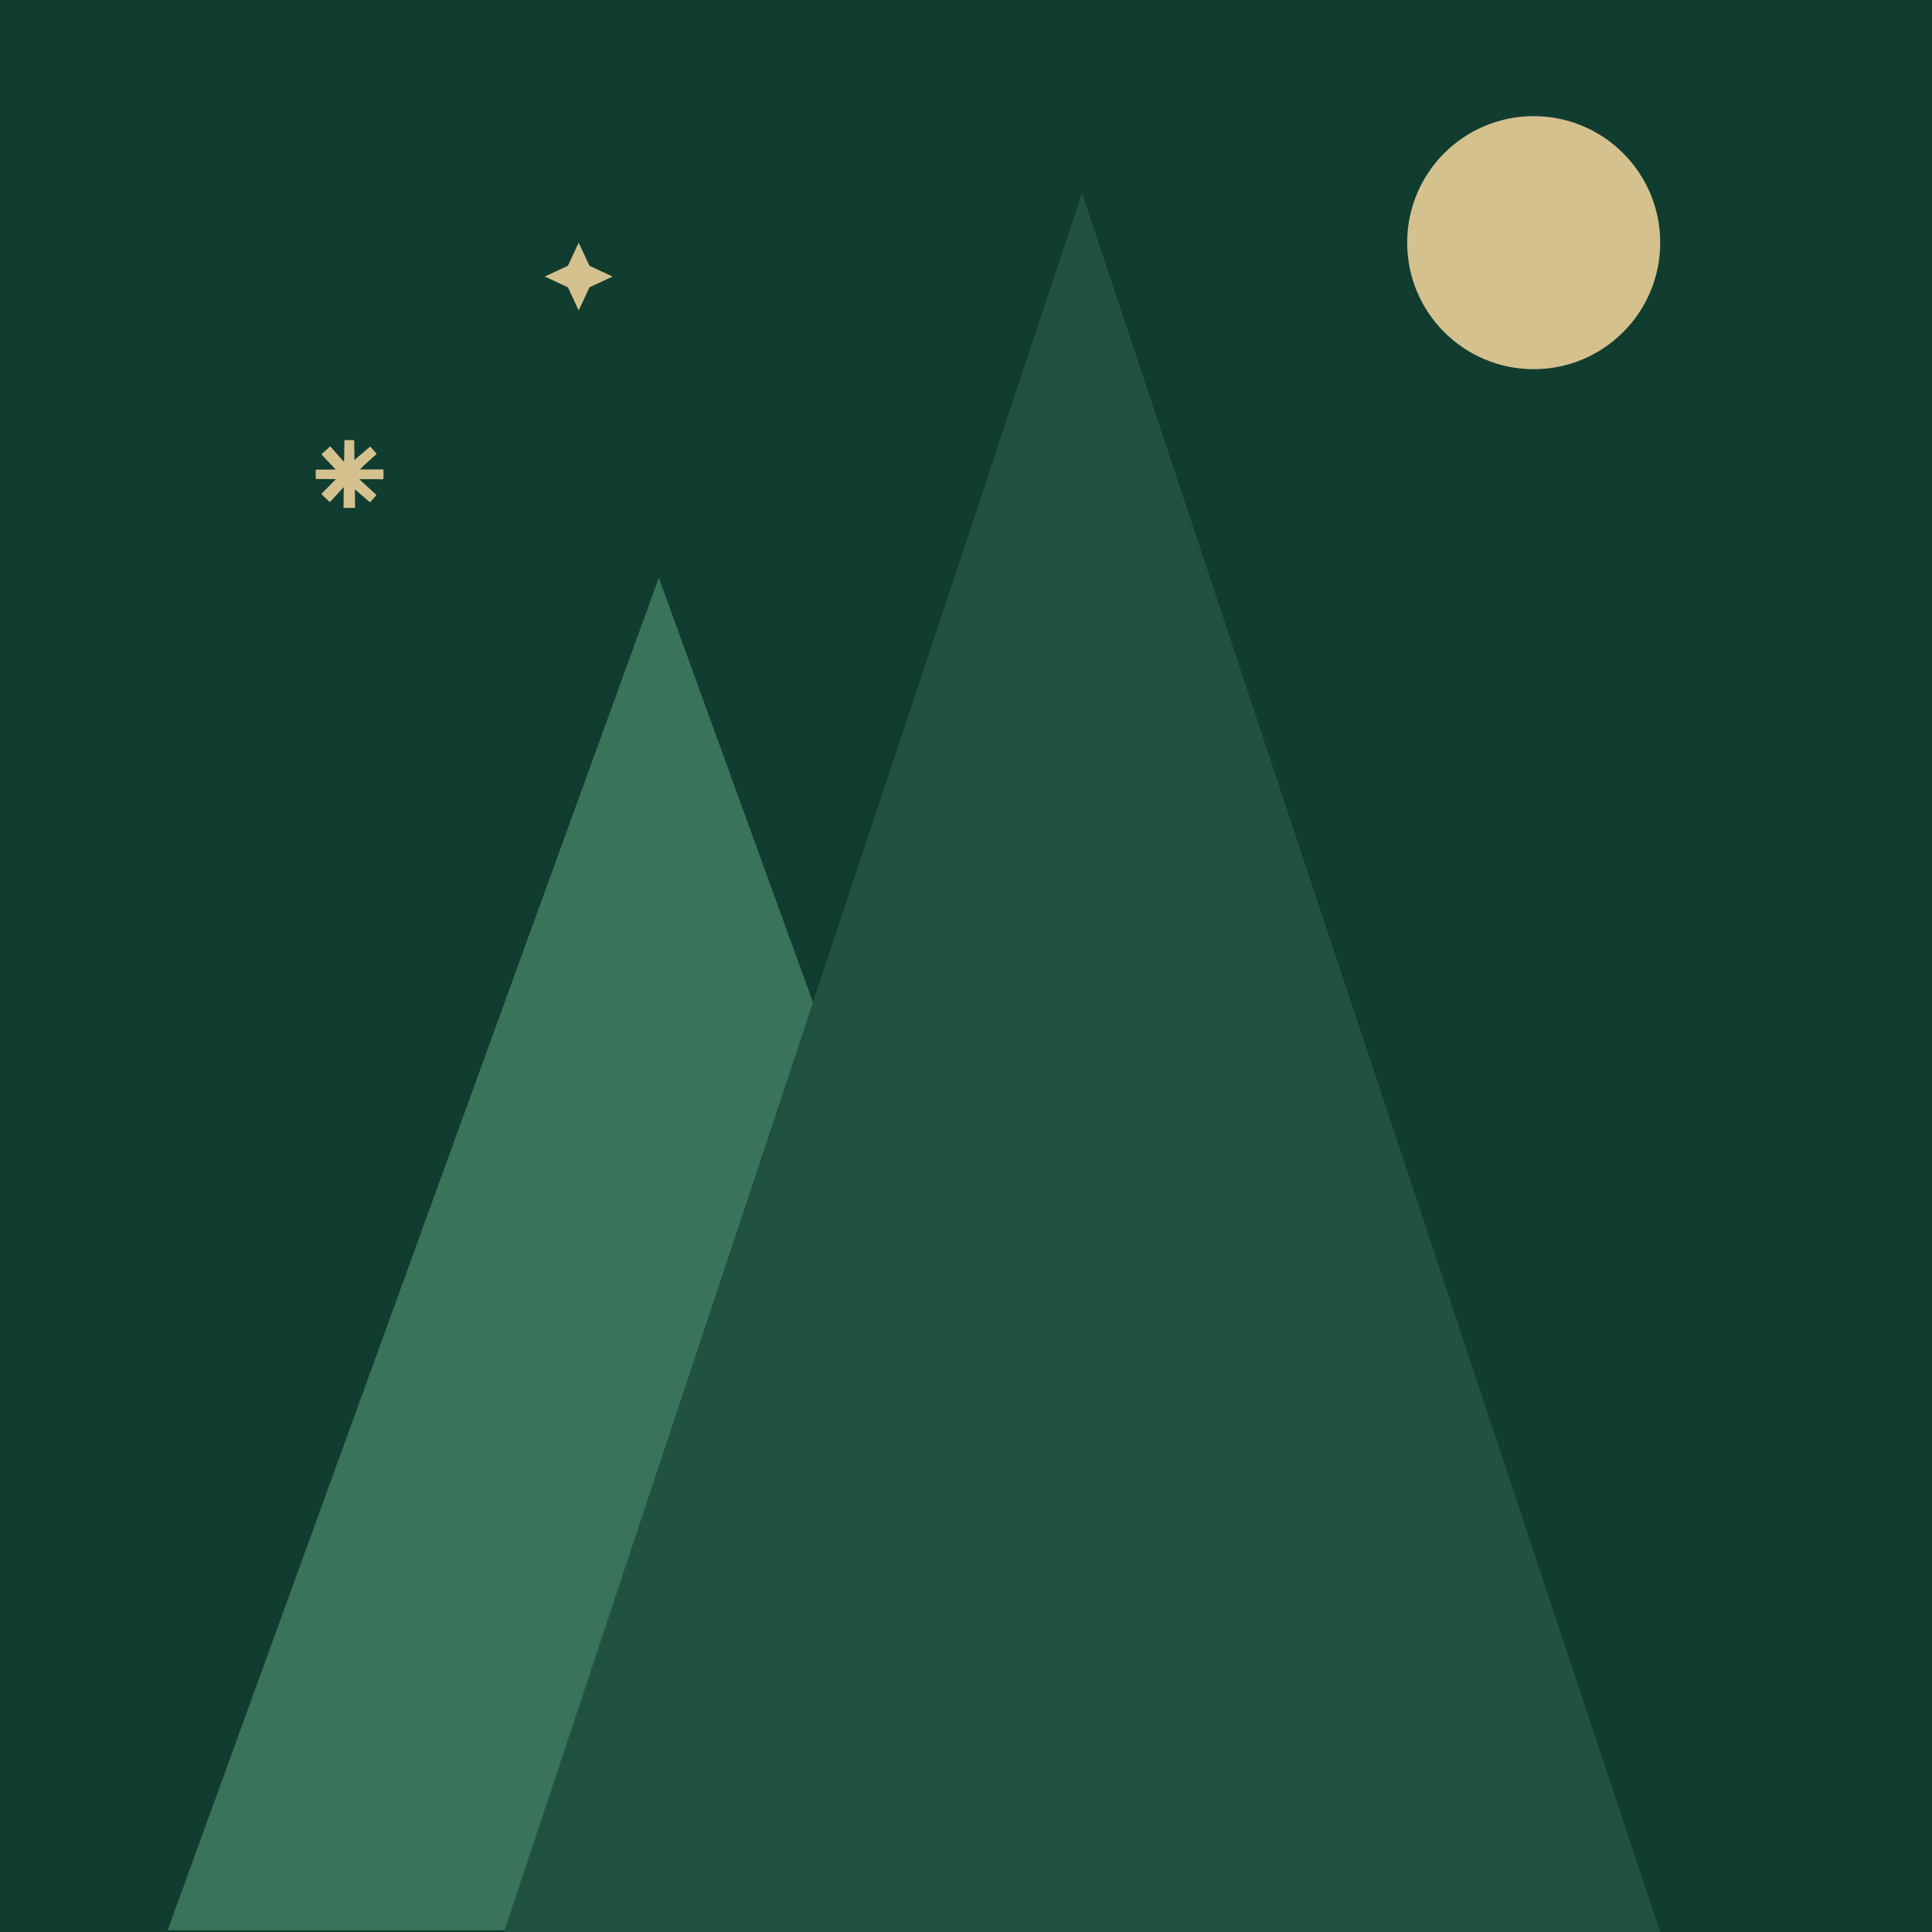
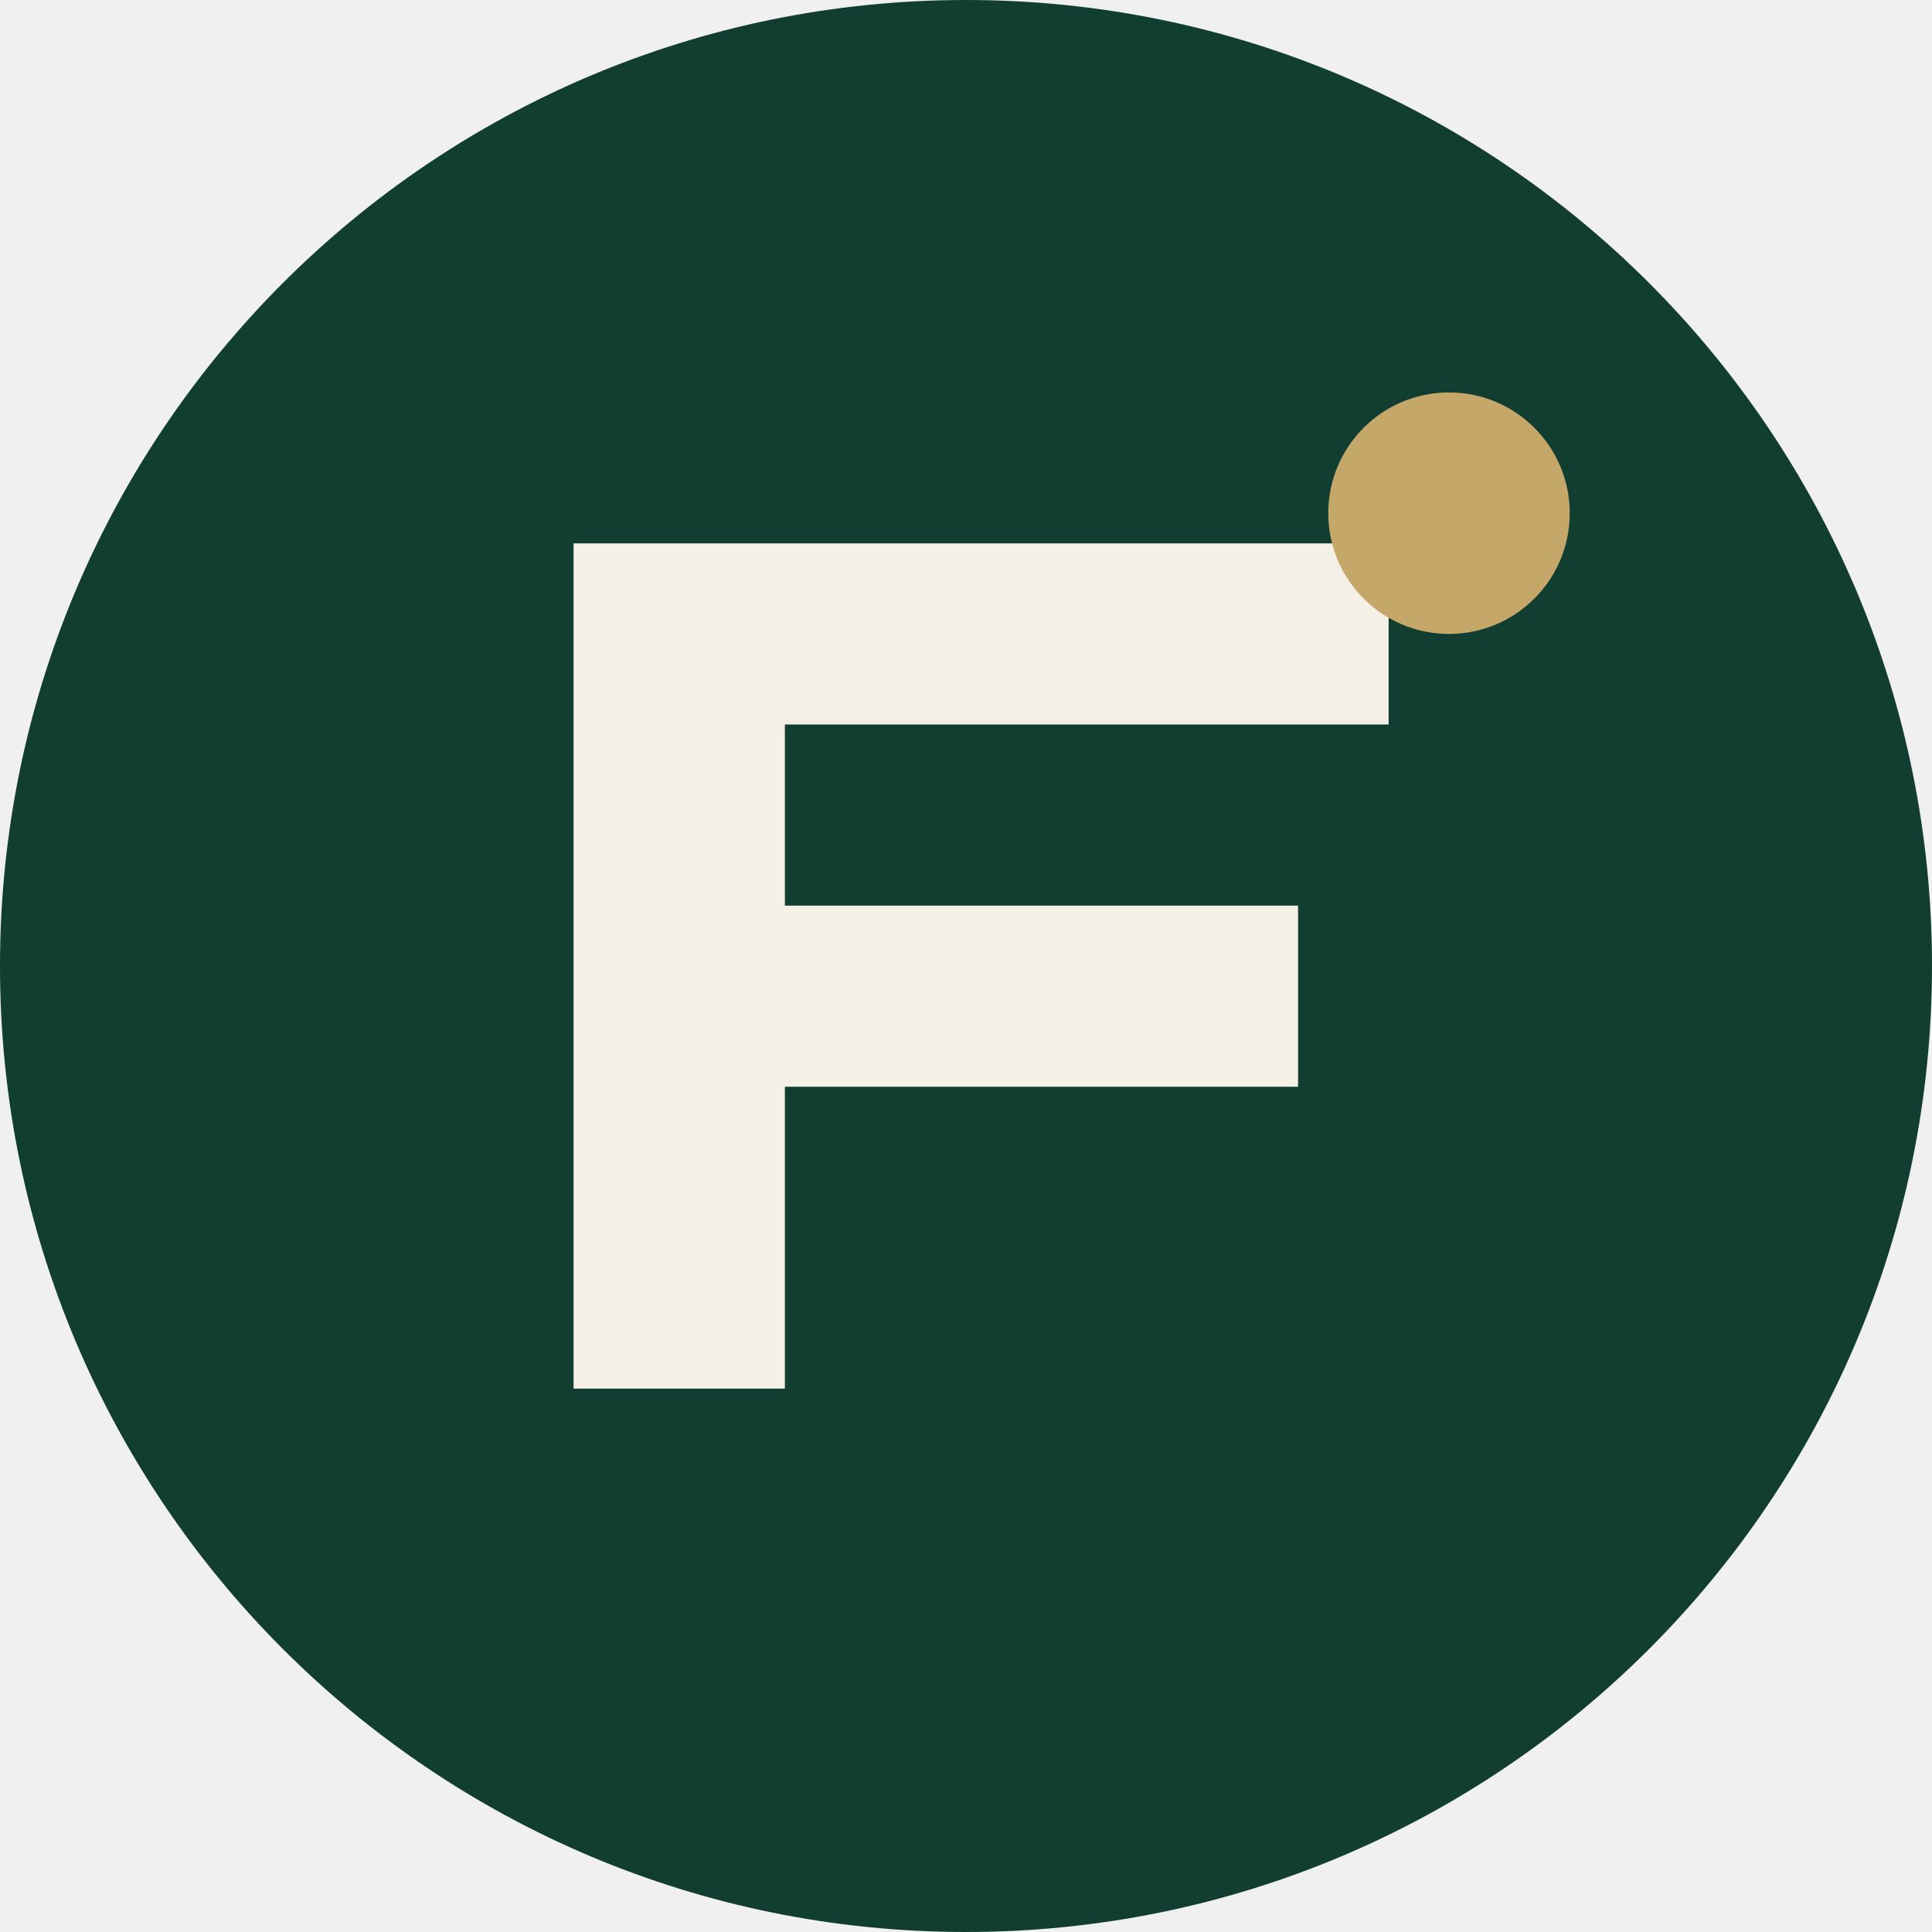
- <svg xmlns="http://www.w3.org/2000/svg" width="2000" zoomAndPan="magnify" viewBox="0 0 1500 1500" height="2000" preserveAspectRatio="xMidYMid meet" version="1.0">
-   <defs>
-     <clipPath id="238fa5a631">
-       <path d="M 129.695 448.629 L 893.309 448.629 L 893.309 1500 L 129.695 1500 Z M 129.695 448.629 " clip-rule="nonzero" />
-     </clipPath>
-     <clipPath id="a2b57f0688">
-       <path d="M 511.504 448.629 L 893.309 1500 L 129.695 1500 Z M 511.504 448.629 " clip-rule="nonzero" />
-     </clipPath>
-     <clipPath id="23c08c32d7">
-       <path d="M 0.695 0.629 L 764.309 0.629 L 764.309 1051 L 0.695 1051 Z M 0.695 0.629 " clip-rule="nonzero" />
-     </clipPath>
-     <clipPath id="fee27b06b2">
-       <path d="M 382.504 0.629 L 764.309 1052 L 0.695 1052 Z M 382.504 0.629 " clip-rule="nonzero" />
-     </clipPath>
-     <clipPath id="d740adba74">
-       <rect x="0" width="765" y="0" height="1052" />
-     </clipPath>
-     <clipPath id="a6b3c6eeed">
-       <path d="M 391.254 150 L 1288.988 150 L 1288.988 1500 L 391.254 1500 Z M 391.254 150 " clip-rule="nonzero" />
-     </clipPath>
-     <clipPath id="05ef12955b">
-       <path d="M 840.121 150 L 1288.988 1500 L 391.254 1500 Z M 840.121 150 " clip-rule="nonzero" />
-     </clipPath>
-     <clipPath id="9150fb3cff">
-       <path d="M 0.254 0 L 897.988 0 L 897.988 1350 L 0.254 1350 Z M 0.254 0 " clip-rule="nonzero" />
-     </clipPath>
-     <clipPath id="bd9e1faad2">
-       <path d="M 449.121 0 L 897.988 1350 L 0.254 1350 Z M 449.121 0 " clip-rule="nonzero" />
-     </clipPath>
-     <clipPath id="f2b48856ad">
-       <rect x="0" width="898" y="0" height="1350" />
-     </clipPath>
-     <clipPath id="02dd5a9eaf">
-       <path d="M 1092.527 90.18 L 1288.988 90.18 L 1288.988 286.641 L 1092.527 286.641 Z M 1092.527 90.18 " clip-rule="nonzero" />
-     </clipPath>
-     <clipPath id="99a8c07a1e">
-       <path d="M 1190.758 90.18 C 1136.504 90.18 1092.527 134.16 1092.527 188.41 C 1092.527 242.66 1136.504 286.641 1190.758 286.641 C 1245.008 286.641 1288.988 242.66 1288.988 188.41 C 1288.988 134.16 1245.008 90.18 1190.758 90.18 Z M 1190.758 90.18 " clip-rule="nonzero" />
-     </clipPath>
-     <clipPath id="f26dc10922">
-       <path d="M 0.527 0.18 L 196.988 0.18 L 196.988 196.641 L 0.527 196.641 Z M 0.527 0.18 " clip-rule="nonzero" />
-     </clipPath>
-     <clipPath id="d9f95e5969">
-       <path d="M 98.758 0.18 C 44.504 0.18 0.527 44.16 0.527 98.41 C 0.527 152.66 44.504 196.641 98.758 196.641 C 153.008 196.641 196.988 152.66 196.988 98.41 C 196.988 44.16 153.008 0.18 98.758 0.18 Z M 98.758 0.18 " clip-rule="nonzero" />
-     </clipPath>
-     <clipPath id="5743ab21cf">
-       <rect x="0" width="197" y="0" height="197" />
-     </clipPath>
-     <clipPath id="fb25691427">
-       <path d="M 245.125 341.73 L 297.621 341.73 L 297.621 394.23 L 245.125 394.23 Z M 245.125 341.73 " clip-rule="nonzero" />
-     </clipPath>
-     <clipPath id="125afba3c2">
-       <path d="M 423 188.41 L 475.602 188.41 L 475.602 241.016 L 423 241.016 Z M 423 188.41 " clip-rule="nonzero" />
-     </clipPath>
-     <clipPath id="58780789e7">
-       <path d="M 449.301 188.41 L 457.668 206.344 L 475.602 214.711 L 457.668 223.082 L 449.301 241.016 L 440.934 223.082 L 423 214.711 L 440.934 206.344 Z M 449.301 188.41 " clip-rule="nonzero" />
-     </clipPath>
-     <clipPath id="d9b8825dc9">
-       <path d="M 0 0.41 L 52.602 0.41 L 52.602 53.016 L 0 53.016 Z M 0 0.41 " clip-rule="nonzero" />
-     </clipPath>
-     <clipPath id="484d6821e9">
-       <path d="M 26.301 0.41 L 34.668 18.344 L 52.602 26.711 L 34.668 35.082 L 26.301 53.016 L 17.934 35.082 L 0 26.711 L 17.934 18.344 Z M 26.301 0.41 " clip-rule="nonzero" />
-     </clipPath>
-     <clipPath id="6699743f6b">
-       <rect x="0" width="53" y="0" height="54" />
-     </clipPath>
-   </defs>
-   <rect x="-150" width="1800" fill="#ffffff" y="-150" height="1800" fill-opacity="1" />
-   <rect x="-150" width="1800" fill="#113d31" y="-150" height="1800" fill-opacity="1" />
-   <g clip-path="url(#238fa5a631)">
-     <g clip-path="url(#a2b57f0688)">
-       <g transform="matrix(1, 0, 0, 1, 129, 448)">
-         <g clip-path="url(#d740adba74)">
-           <g clip-path="url(#23c08c32d7)">
-             <g clip-path="url(#fee27b06b2)">
-               <path fill="#39745a" d="M 0.695 0.629 L 764.309 0.629 L 764.309 1050.598 L 0.695 1050.598 Z M 0.695 0.629 " fill-opacity="1" fill-rule="nonzero" />
-             </g>
-           </g>
-         </g>
-       </g>
-     </g>
-   </g>
-   <g clip-path="url(#a6b3c6eeed)">
-     <g clip-path="url(#05ef12955b)">
-       <g transform="matrix(1, 0, 0, 1, 391, 150)">
-         <g clip-path="url(#f2b48856ad)">
-           <g clip-path="url(#9150fb3cff)">
-             <g clip-path="url(#bd9e1faad2)">
-               <path fill="#215241" d="M 0.254 0 L 897.988 0 L 897.988 1350.109 L 0.254 1350.109 Z M 0.254 0 " fill-opacity="1" fill-rule="nonzero" />
-             </g>
-           </g>
-         </g>
-       </g>
-     </g>
-   </g>
-   <g clip-path="url(#02dd5a9eaf)">
-     <g clip-path="url(#99a8c07a1e)">
-       <g transform="matrix(1, 0, 0, 1, 1092, 90)">
-         <g clip-path="url(#5743ab21cf)">
-           <g clip-path="url(#f26dc10922)">
-             <g clip-path="url(#d9f95e5969)">
-               <path fill="#d5c18e" d="M 0.527 0.18 L 196.988 0.18 L 196.988 196.641 L 0.527 196.641 Z M 0.527 0.18 " fill-opacity="1" fill-rule="nonzero" />
-             </g>
-           </g>
-         </g>
-       </g>
-     </g>
-   </g>
-   <g clip-path="url(#fb25691427)">
-     <path fill="#d5c18e" d="M 297.605 371.953 C 297.684 371.879 297.727 371.773 297.727 371.668 L 297.727 364.855 C 297.727 364.75 297.684 364.645 297.605 364.566 C 297.527 364.492 297.43 364.453 297.32 364.453 L 279.555 364.508 C 281.586 362.305 281.992 361.859 282.09 361.746 L 292.184 352.648 C 292.348 352.504 292.363 352.25 292.219 352.086 L 287.73 346.957 C 287.586 346.789 287.332 346.77 287.164 346.914 L 276.754 355.758 C 276.688 355.812 276.621 355.871 276.562 355.934 C 276.543 355.953 276.051 356.457 275.207 357.316 L 275.004 342.129 C 275.004 341.91 274.82 341.73 274.602 341.73 L 267.789 341.73 C 267.566 341.73 267.387 341.91 267.383 342.129 L 267.164 358.703 L 256.637 346.82 C 256.566 346.738 256.465 346.691 256.355 346.688 C 256.25 346.676 256.145 346.719 256.062 346.789 C 256.062 346.789 249.863 352.461 249.824 352.5 C 249.734 352.578 249.688 352.695 249.695 352.816 C 249.699 352.922 249.746 353.02 249.82 353.09 C 250.035 353.309 255.34 358.938 260.473 364.379 L 260.652 364.566 L 245.527 364.613 C 245.305 364.613 245.125 364.797 245.125 365.02 L 245.125 371.504 C 245.125 371.723 245.305 371.906 245.527 371.906 L 260.832 371.953 L 255.02 377.875 C 251.926 381.023 249.762 383.23 249.738 383.254 C 249.664 383.328 249.621 383.434 249.625 383.543 C 249.629 383.652 249.672 383.75 249.75 383.828 L 254.84 388.68 C 255.285 389.105 255.543 389.352 255.707 389.492 C 255.727 389.523 255.75 389.551 255.777 389.578 C 255.84 389.637 255.914 389.672 255.988 389.688 C 255.996 389.688 256.004 389.688 256.008 389.688 C 256.129 389.703 256.254 389.664 256.348 389.57 C 256.355 389.559 256.367 389.547 256.379 389.535 C 256.621 389.266 260.125 385.484 264.172 381.117 L 266.902 378.168 L 266.695 393.922 C 266.691 394.027 266.734 394.133 266.812 394.211 C 266.887 394.285 266.992 394.332 267.098 394.332 L 275.289 394.332 C 275.398 394.332 275.5 394.289 275.574 394.211 C 275.652 394.133 275.691 394.027 275.691 393.922 L 275.504 379.887 L 286.969 389.762 C 287.137 389.902 287.387 389.887 287.535 389.723 L 292.062 384.629 C 292.211 384.465 292.195 384.215 292.035 384.066 C 292.035 384.066 279.789 372.824 279.18 372.266 C 279.148 372.227 279.062 372.129 278.957 372.012 L 297.324 372.07 C 297.434 372.07 297.531 372.027 297.605 371.953 Z M 297.605 371.953 " fill-opacity="1" fill-rule="nonzero" />
-   </g>
-   <g clip-path="url(#125afba3c2)">
-     <g clip-path="url(#58780789e7)">
-       <g transform="matrix(1, 0, 0, 1, 423, 188)">
-         <g clip-path="url(#6699743f6b)">
-           <g clip-path="url(#d9b8825dc9)">
-             <g clip-path="url(#484d6821e9)">
-               <path fill="#d5c18e" d="M 0 0.41 L 52.602 0.41 L 52.602 53.016 L 0 53.016 Z M 0 0.41 " fill-opacity="1" fill-rule="nonzero" />
-             </g>
-           </g>
-         </g>
-       </g>
-     </g>
-   </g>
+ <svg xmlns="http://www.w3.org/2000/svg" viewBox="0 0 64 64">
+   <rect width="64" height="64" rx="32" fill="#123d31" />
+   <path d="M19 46V18h27v6H26v6h17v6H26v10z" fill="#f5f0e5" />
+   <circle cx="48" cy="17" r="4" fill="#c5a76a" />
</svg>
